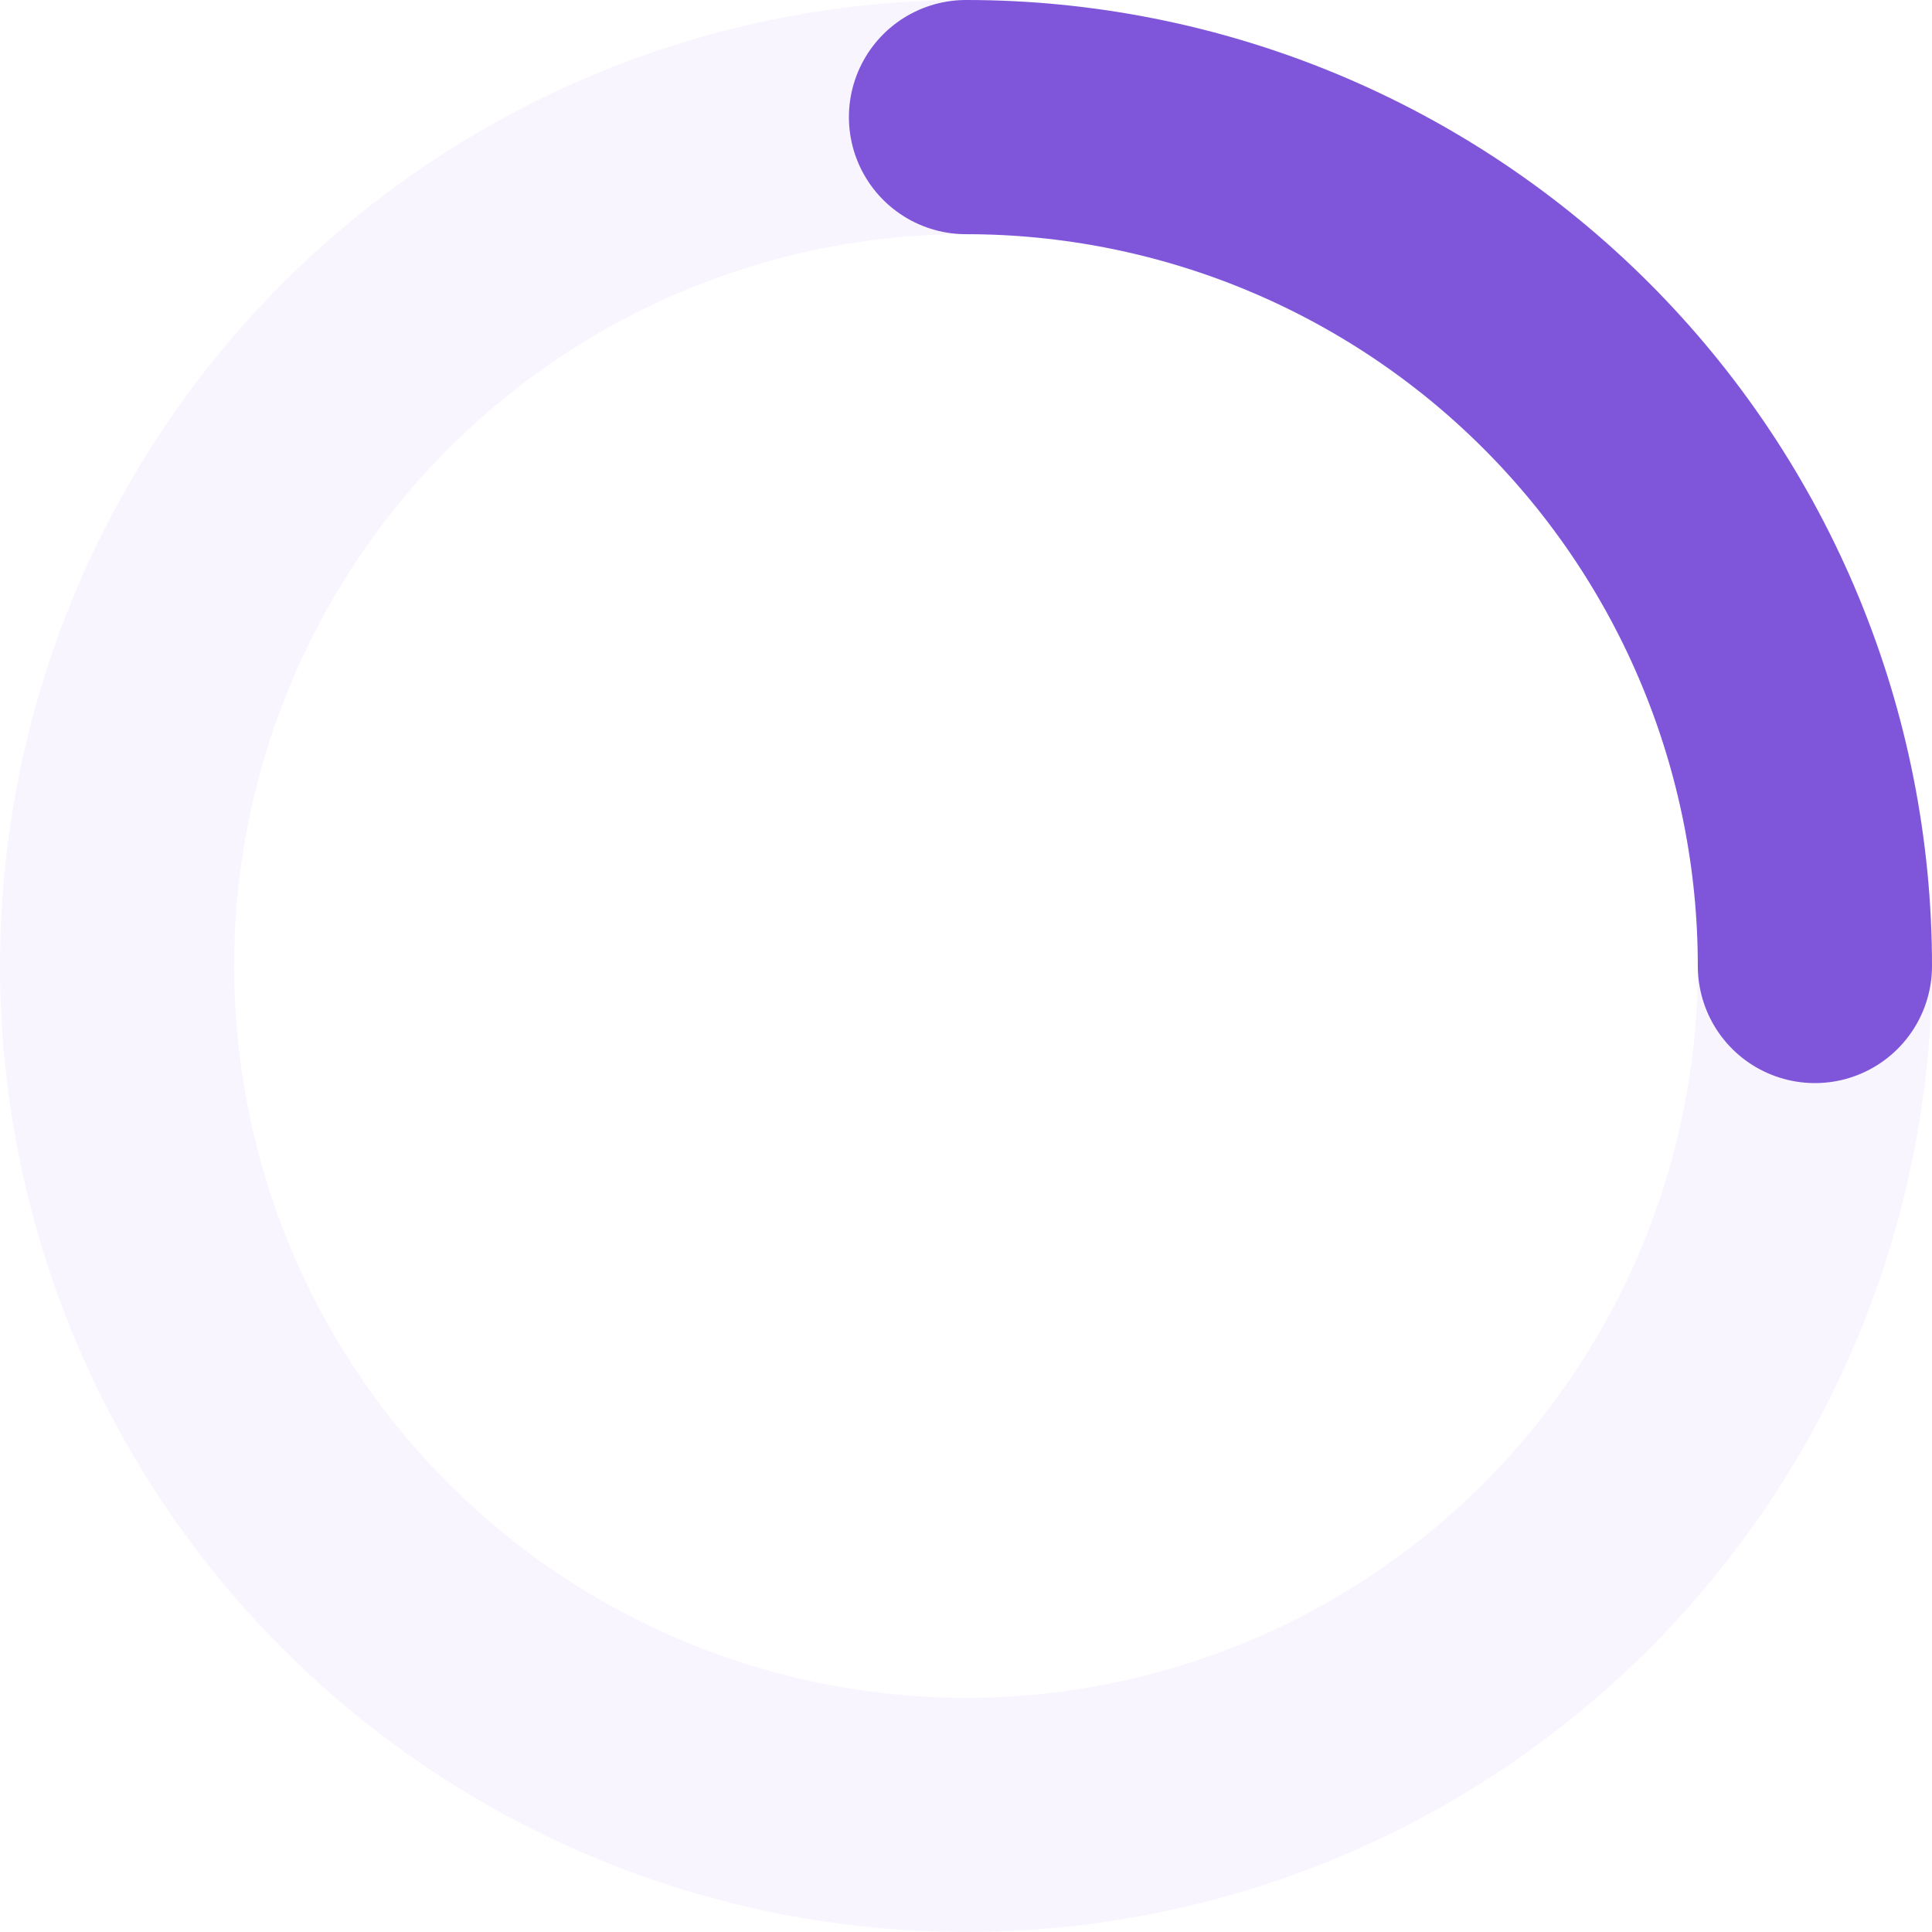
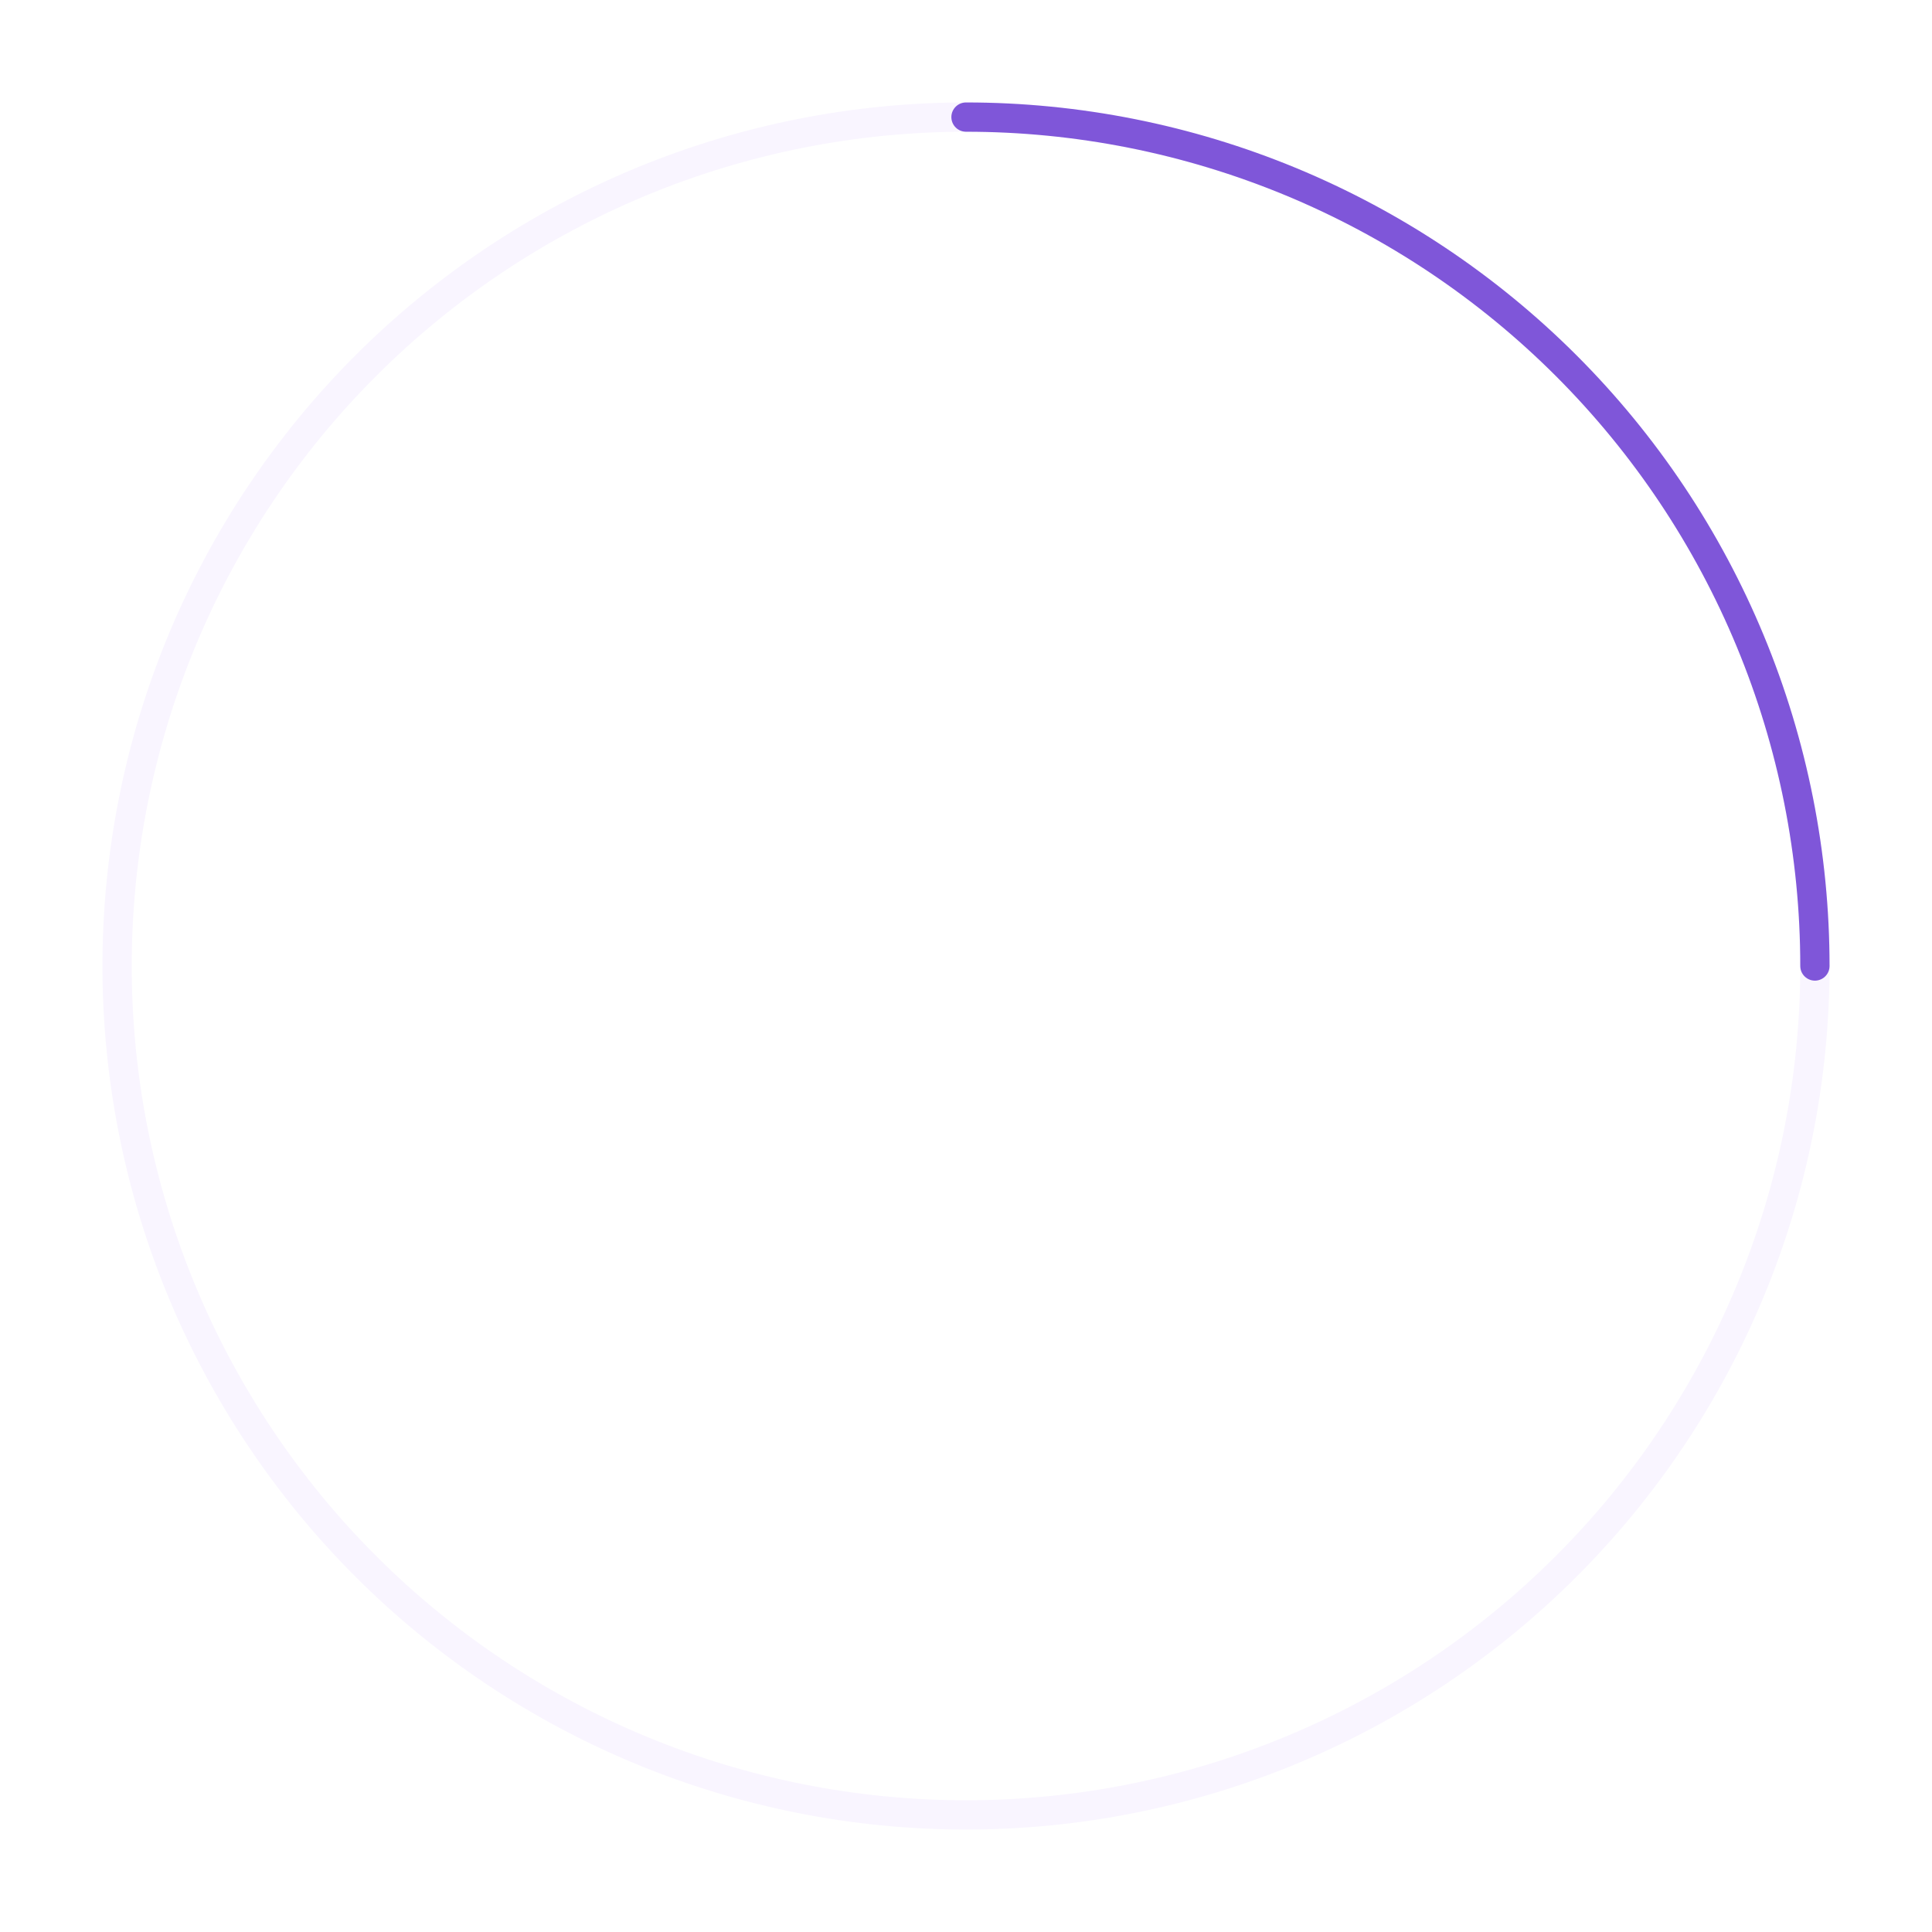
<svg xmlns="http://www.w3.org/2000/svg" width="66" height="66" viewBox="0 0 66 66" fill="none">
-   <path d="M62 33C62 36.808 61.25 40.579 59.792 44.098C58.335 47.616 56.199 50.813 53.506 53.506C50.813 56.199 47.616 58.335 44.098 59.792C40.579 61.25 36.808 62 33 62C29.192 62 25.421 61.25 21.902 59.792C18.384 58.335 15.187 56.199 12.494 53.506C9.801 50.813 7.665 47.616 6.207 44.098C4.75 40.579 4 36.808 4 33C4 29.192 4.75 25.421 6.207 21.902C7.665 18.384 9.801 15.187 12.494 12.494C15.187 9.801 18.384 7.665 21.902 6.207C25.421 4.75 29.192 4 33 4C36.808 4 40.579 4.75 44.098 6.207C47.616 7.665 50.813 9.801 53.506 12.494C56.199 15.187 58.335 18.384 59.792 21.902C61.25 25.421 62 29.192 62 33L62 33Z" stroke="#F9F5FF" stroke-width="8" stroke-linecap="round" stroke-linejoin="round" />
-   <path d="M33 4C36.808 4 40.579 4.75 44.098 6.207C47.616 7.665 50.813 9.801 53.506 12.494C56.199 15.187 58.335 18.384 59.792 21.902C61.25 25.421 62 29.192 62 33" stroke="#7F56D9" stroke-width="8" stroke-linecap="round" stroke-linejoin="round" />
+   <path d="M62 33C62 36.808 61.25 40.579 59.792 44.098C58.335 47.616 56.199 50.813 53.506 53.506C50.813 56.199 47.616 58.335 44.098 59.792C40.579 61.25 36.808 62 33 62C29.192 62 25.421 61.25 21.902 59.792C18.384 58.335 15.187 56.199 12.494 53.506C9.801 50.813 7.665 47.616 6.207 44.098C4.75 40.579 4 36.808 4 33C4 29.192 4.75 25.421 6.207 21.902C7.665 18.384 9.801 15.187 12.494 12.494C15.187 9.801 18.384 7.665 21.902 6.207C25.421 4.75 29.192 4 33 4C36.808 4 40.579 4.75 44.098 6.207C47.616 7.665 50.813 9.801 53.506 12.494C56.199 15.187 58.335 18.384 59.792 21.902C61.25 25.421 62 29.192 62 33L62 33Z" stroke="#F9F5FF" strokeWidth="8" stroke-linecap="round" stroke-linejoin="round" />
+   <path d="M33 4C36.808 4 40.579 4.75 44.098 6.207C47.616 7.665 50.813 9.801 53.506 12.494C56.199 15.187 58.335 18.384 59.792 21.902C61.25 25.421 62 29.192 62 33" stroke="#7F56D9" strokeWidth="8" stroke-linecap="round" stroke-linejoin="round" />
</svg>
